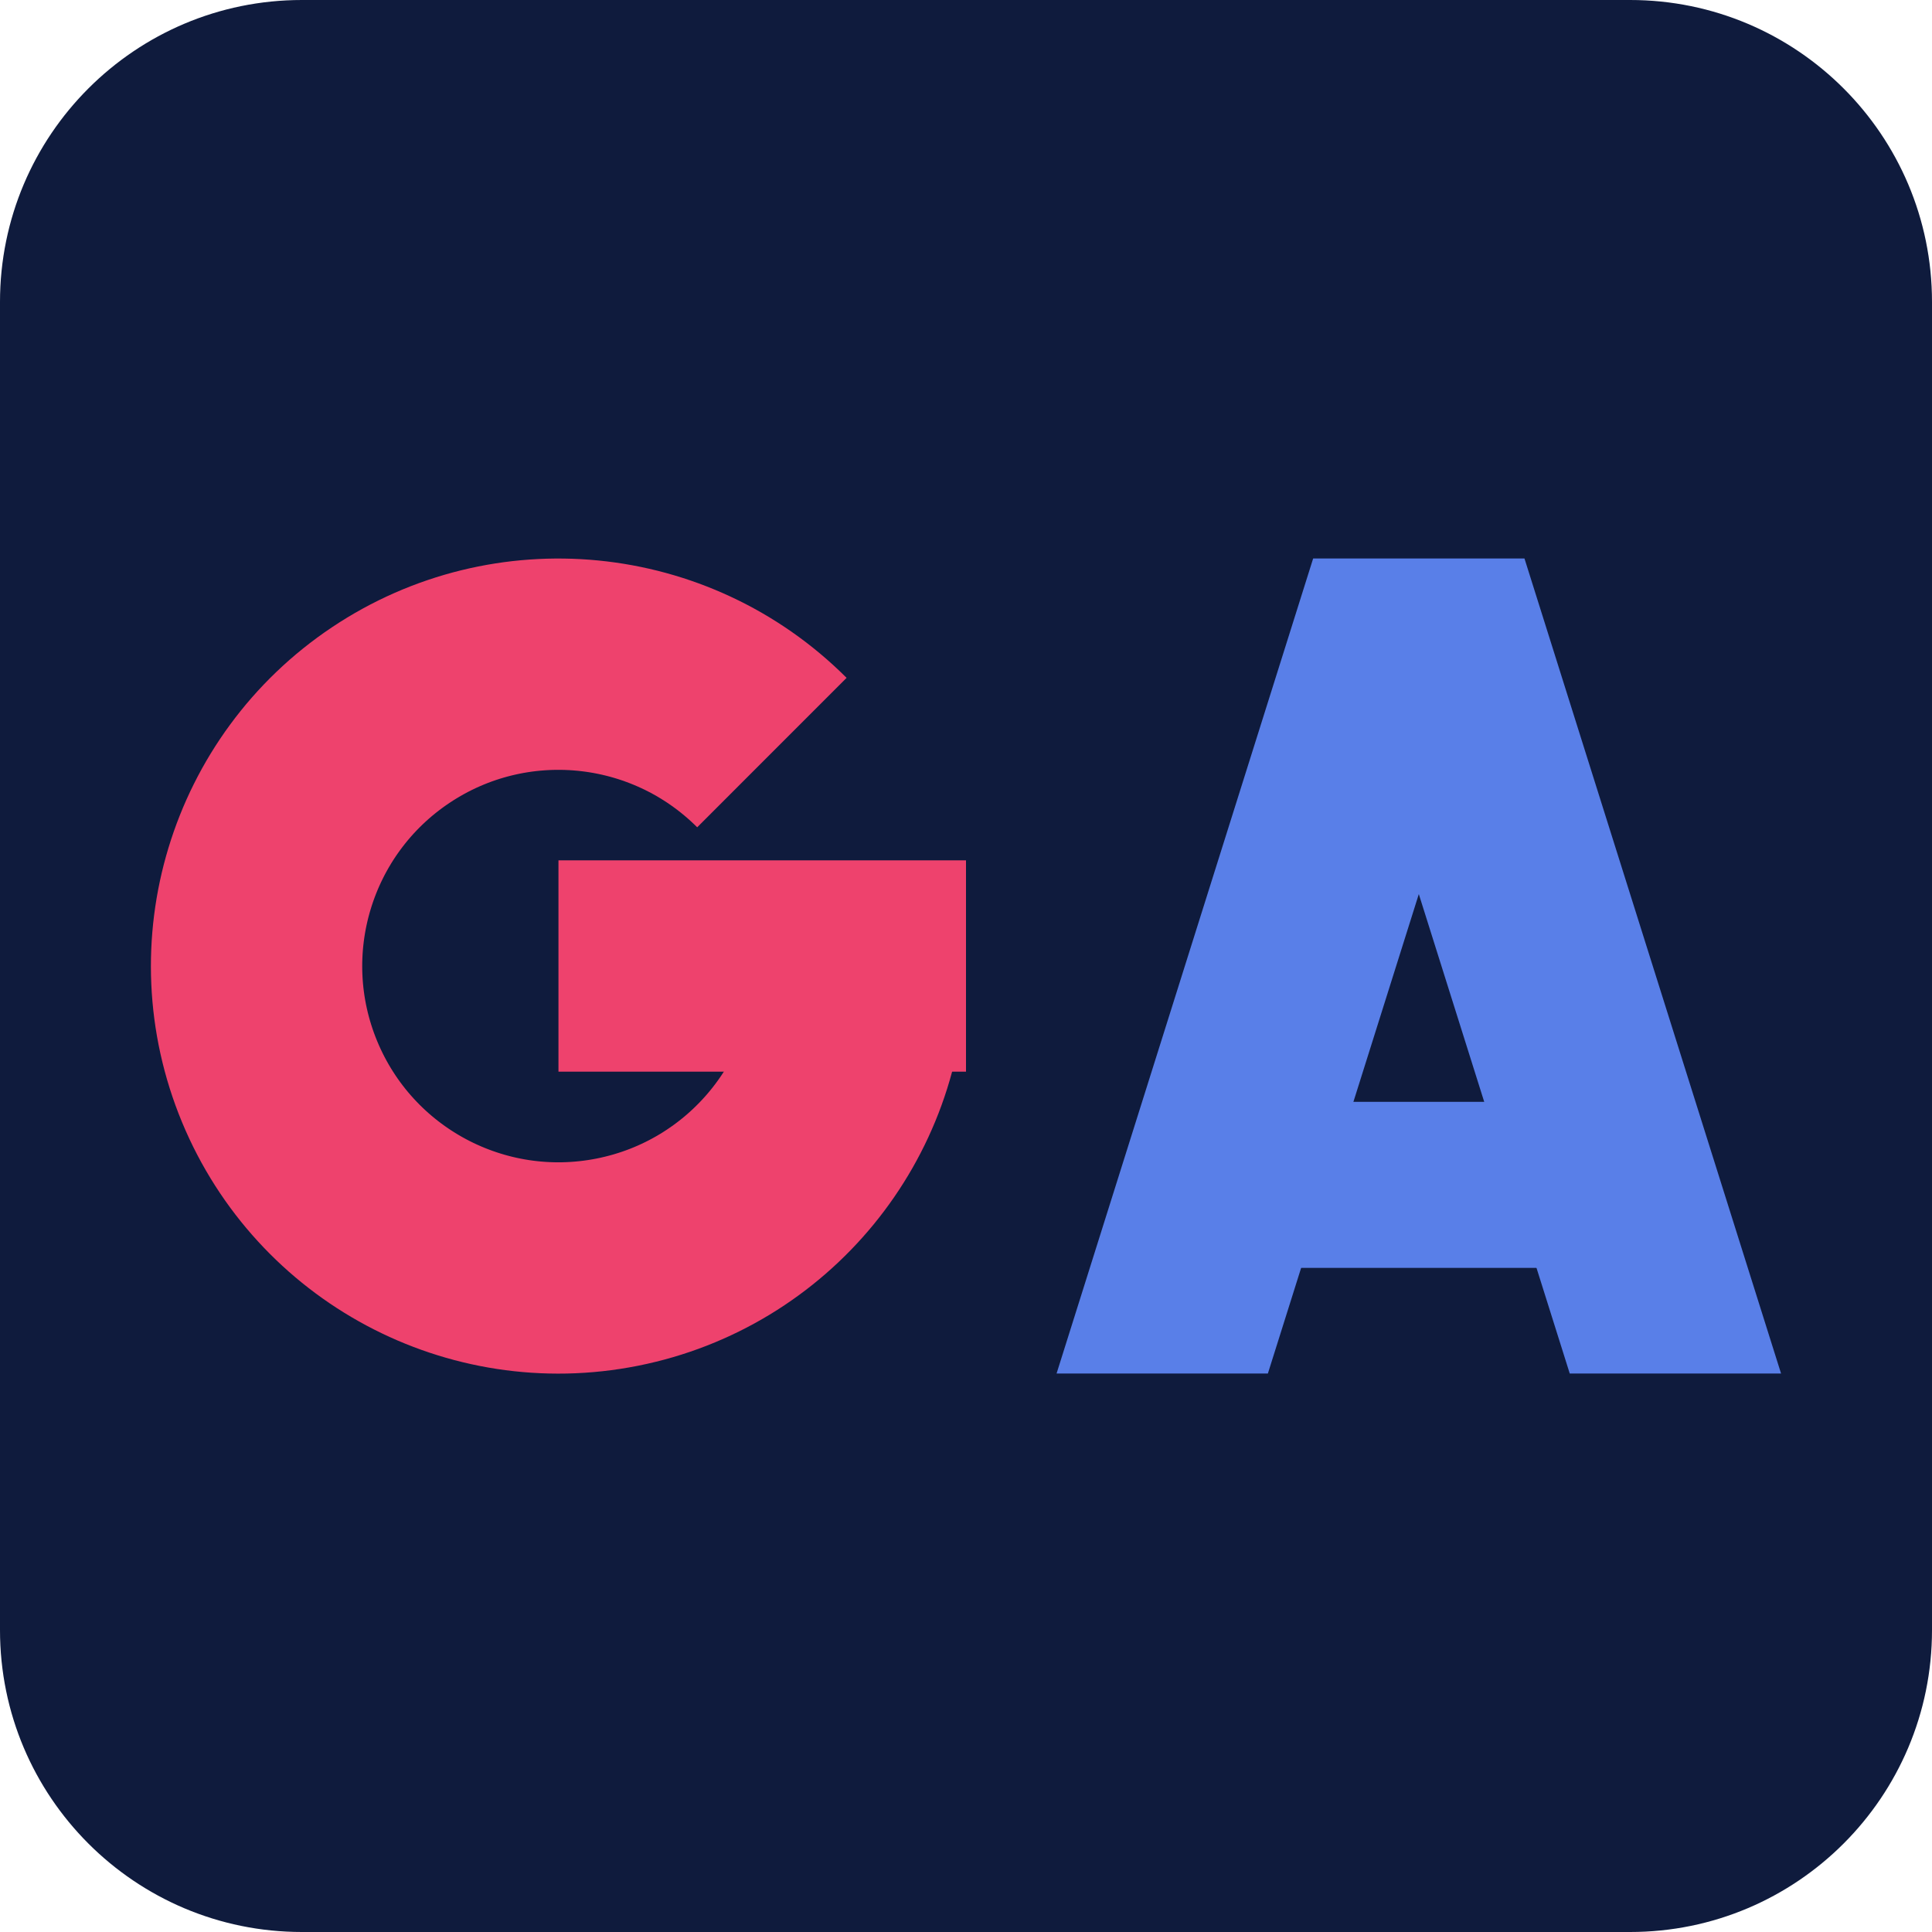
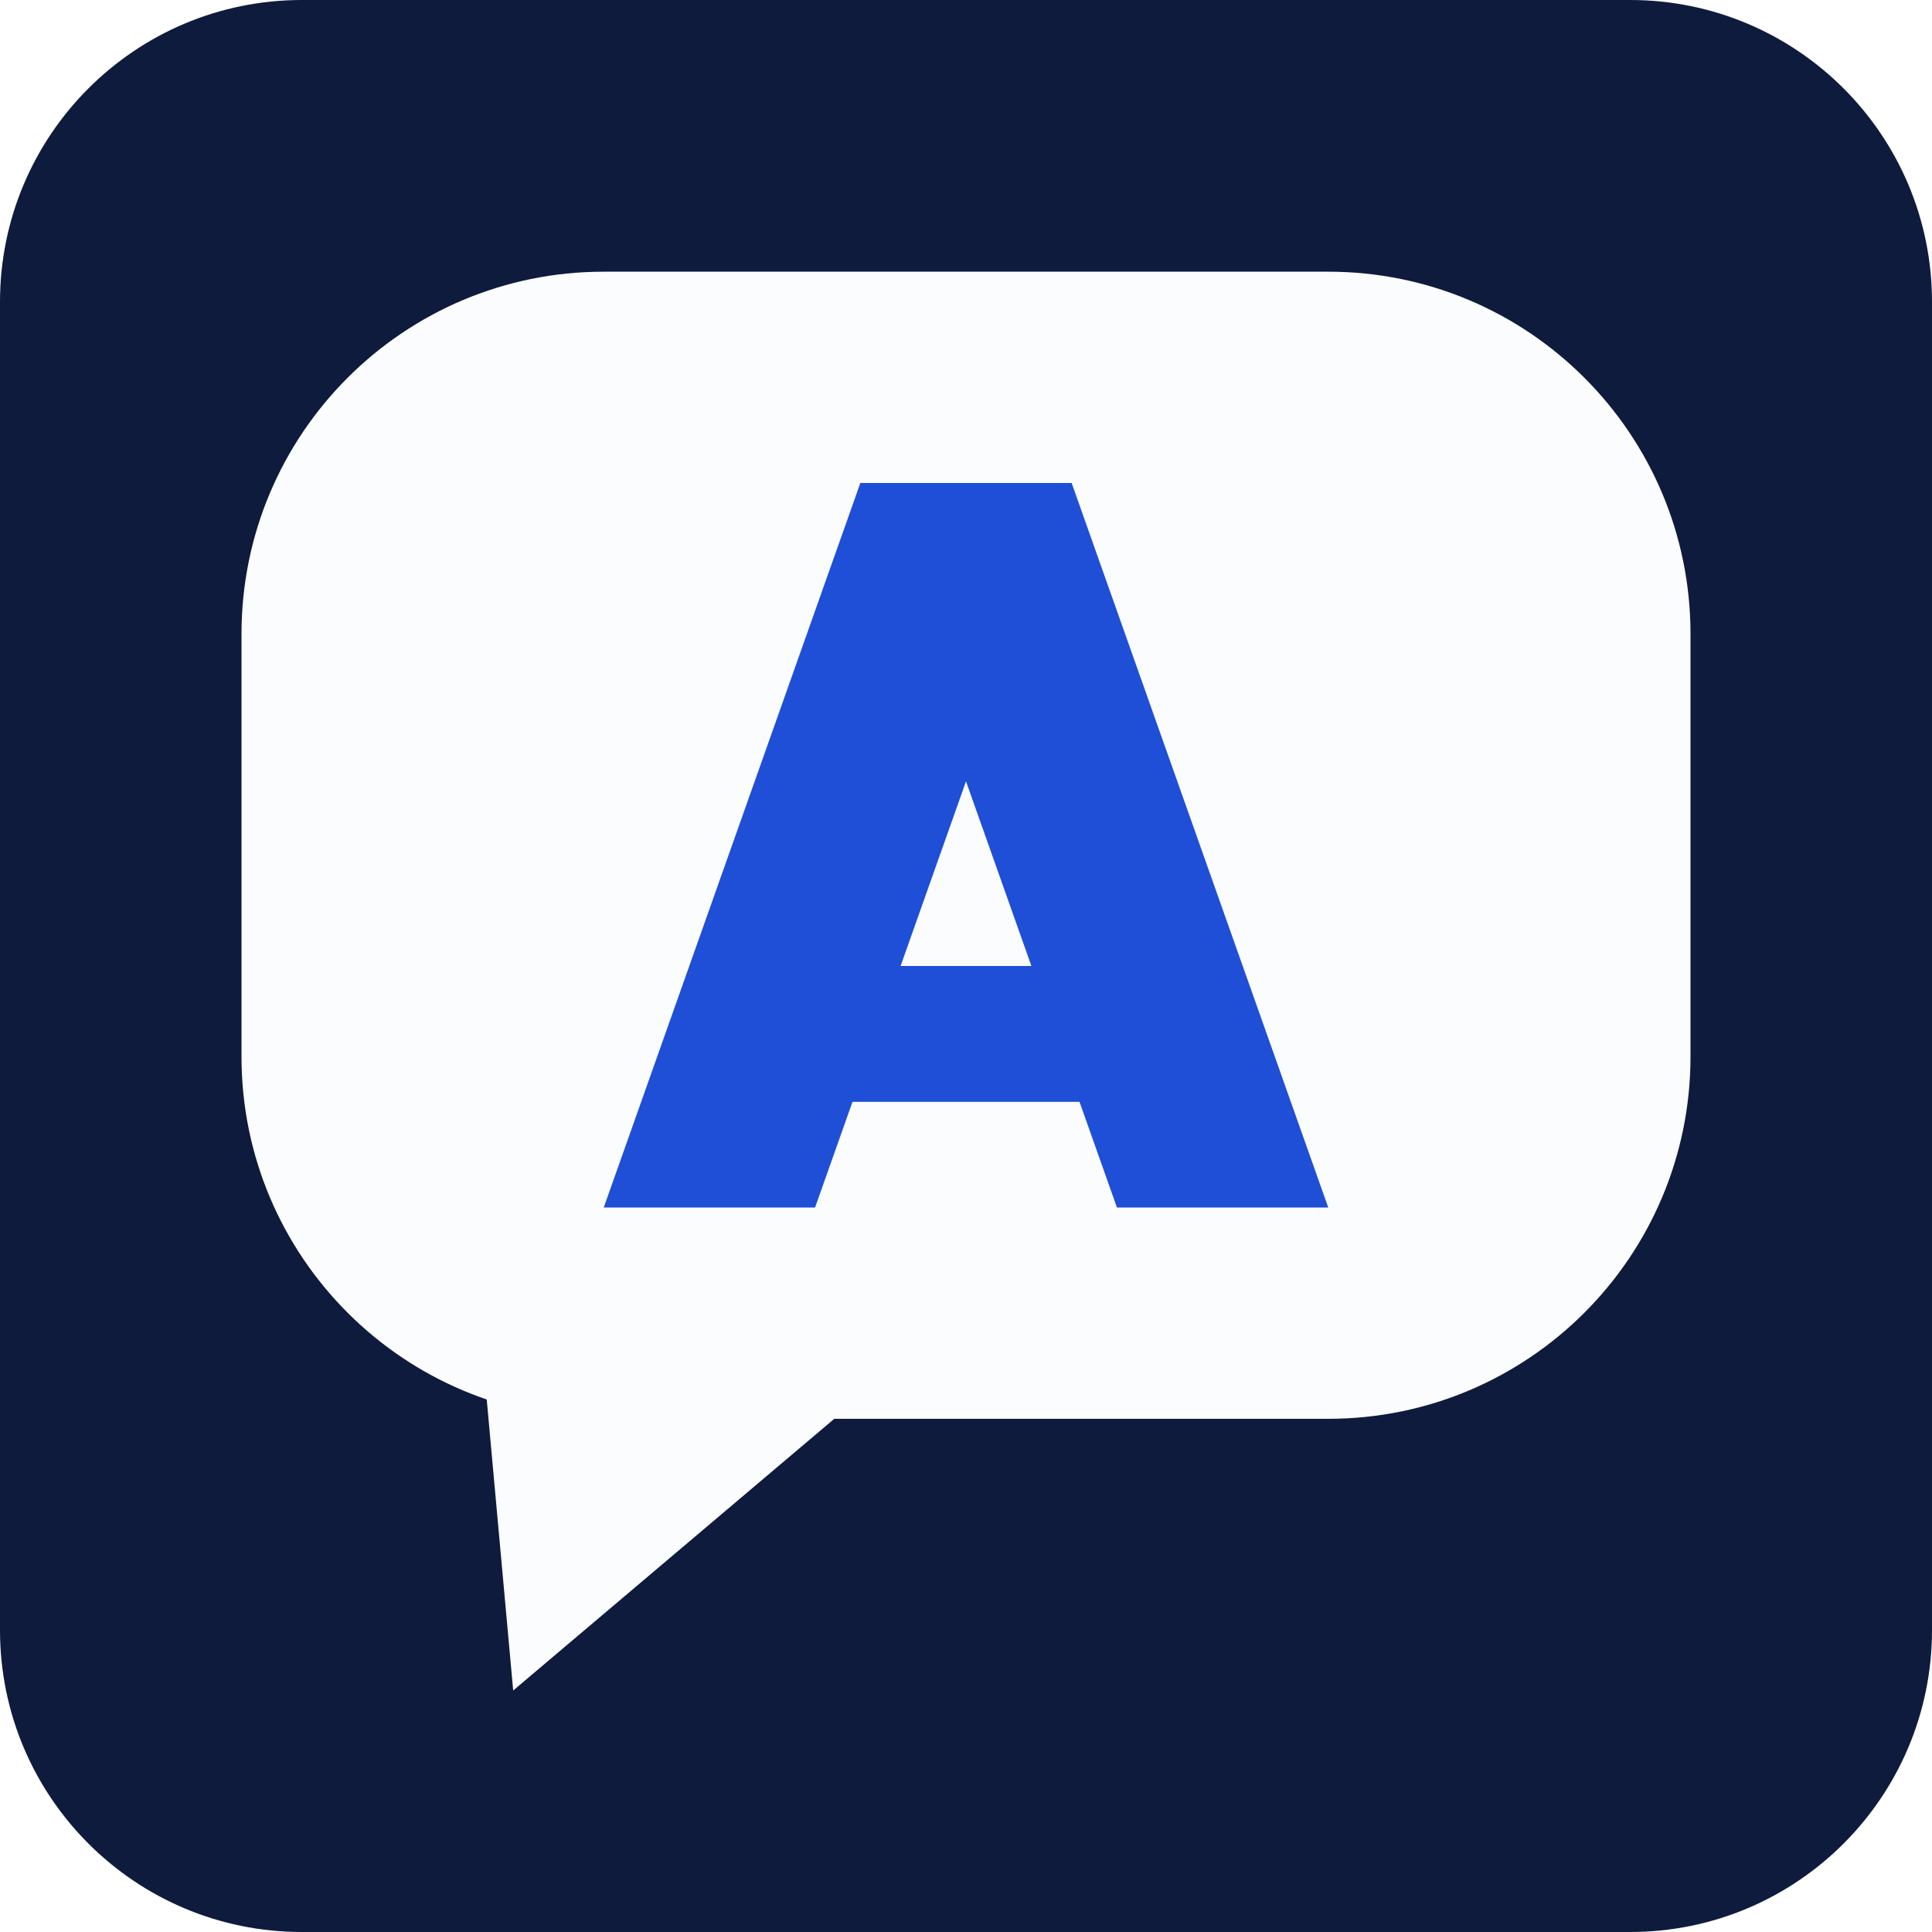
<svg xmlns="http://www.w3.org/2000/svg" viewBox="0 0 64 64">
  <rect width="64" height="64" rx="10" fill="#0F1B3D" />
-   <path d="M28.5 32A10 10 0 1 1 25.57 24.93" fill="none" stroke="#EE426D" stroke-width="7" />
-   <rect x="18.5" y="28.5" width="13.5" height="7" fill="#EE426D" />
-   <path d="M43.5 18.5h7l8.5 27h-7l-8.5-27zM43.5 18.5h7l-8.5 27h-7l8.5-27z" fill="#597FE8" />
-   <rect x="39" y="36.5" width="16" height="5.5" fill="#597FE8" />
+   <rect x="8" y="9" width="48" height="38" rx="12" fill="#FBFCFE" />
+   <path d="M16 45h14l-13 11z" fill="#FBFCFE" />
+   <path d="M28.5 16h7l8.5 24h-7l-8.5-24zM28.5 16h7l-8.5 24h-7l8.5-24z" fill="#1E4FD6" />
+   <rect x="23.5" y="32" width="17" height="4.5" fill="#1E4FD6" />
</svg>
